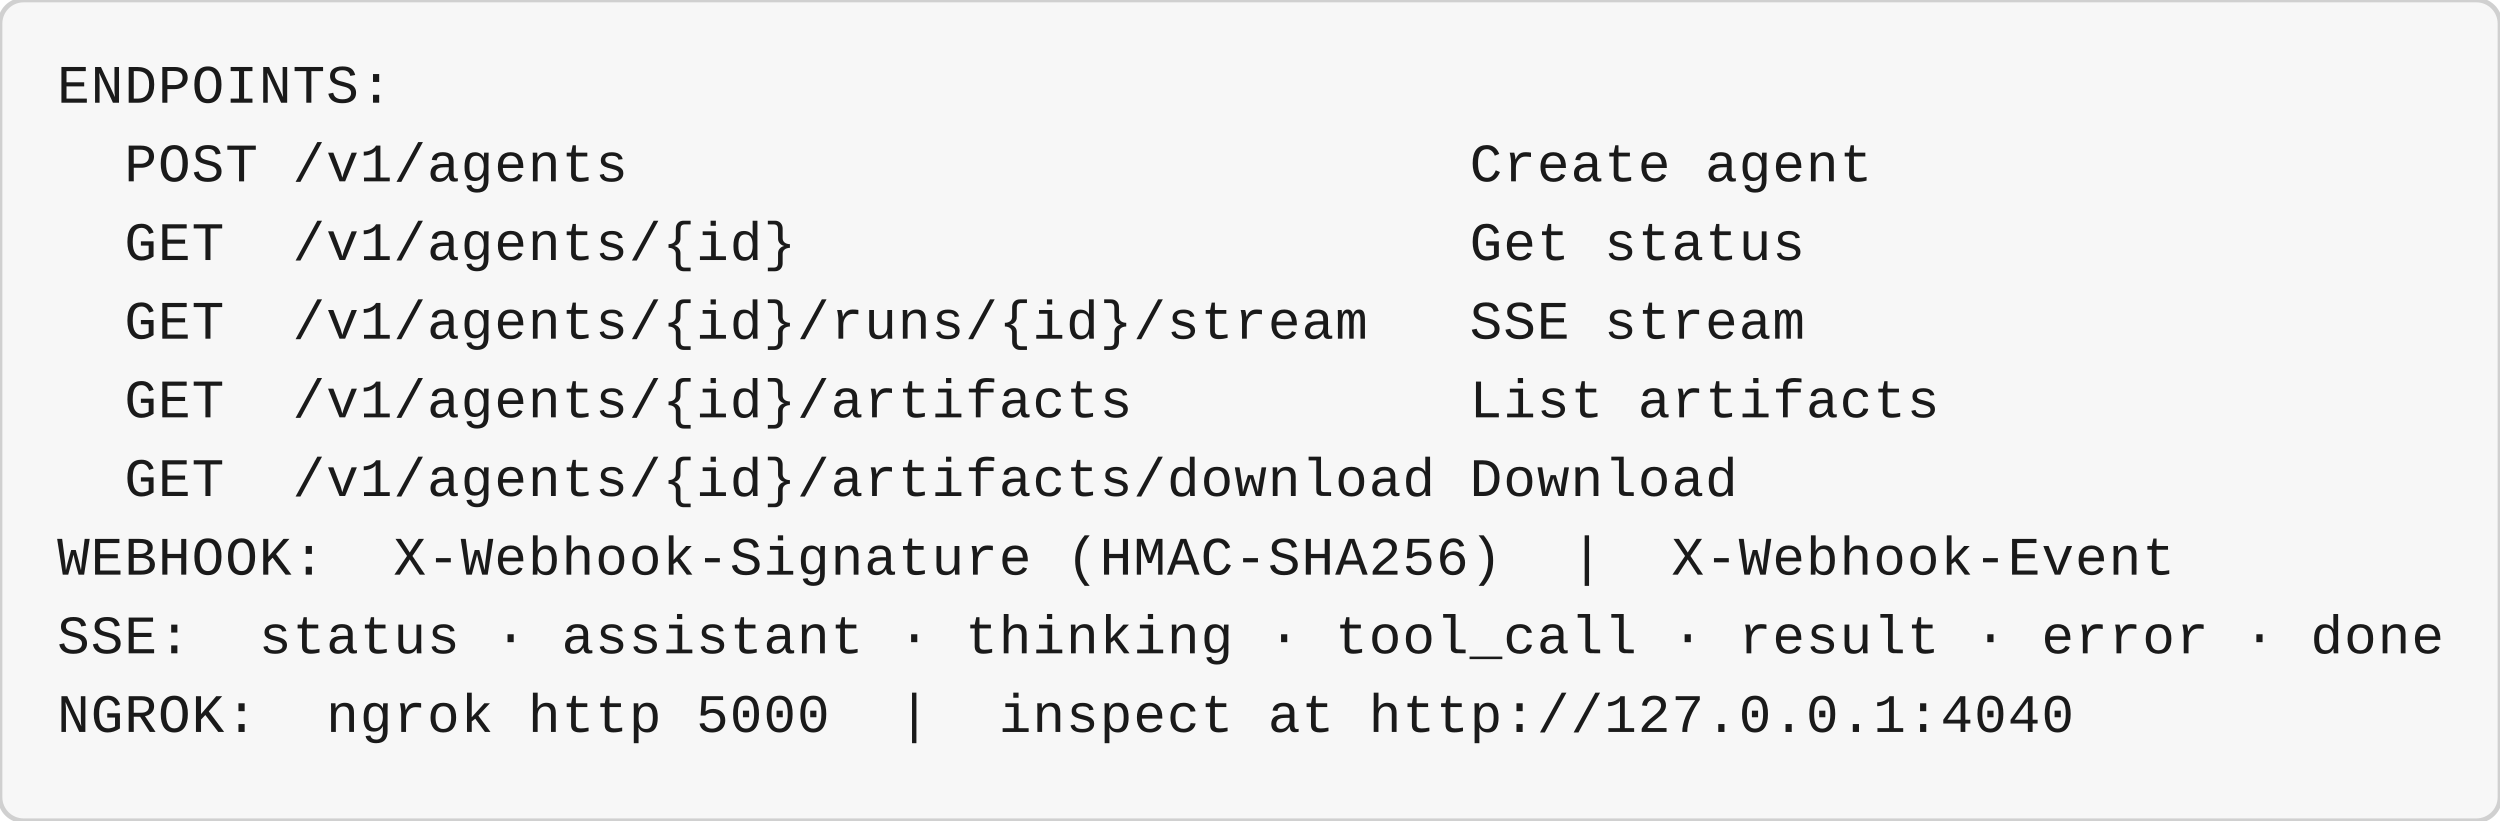
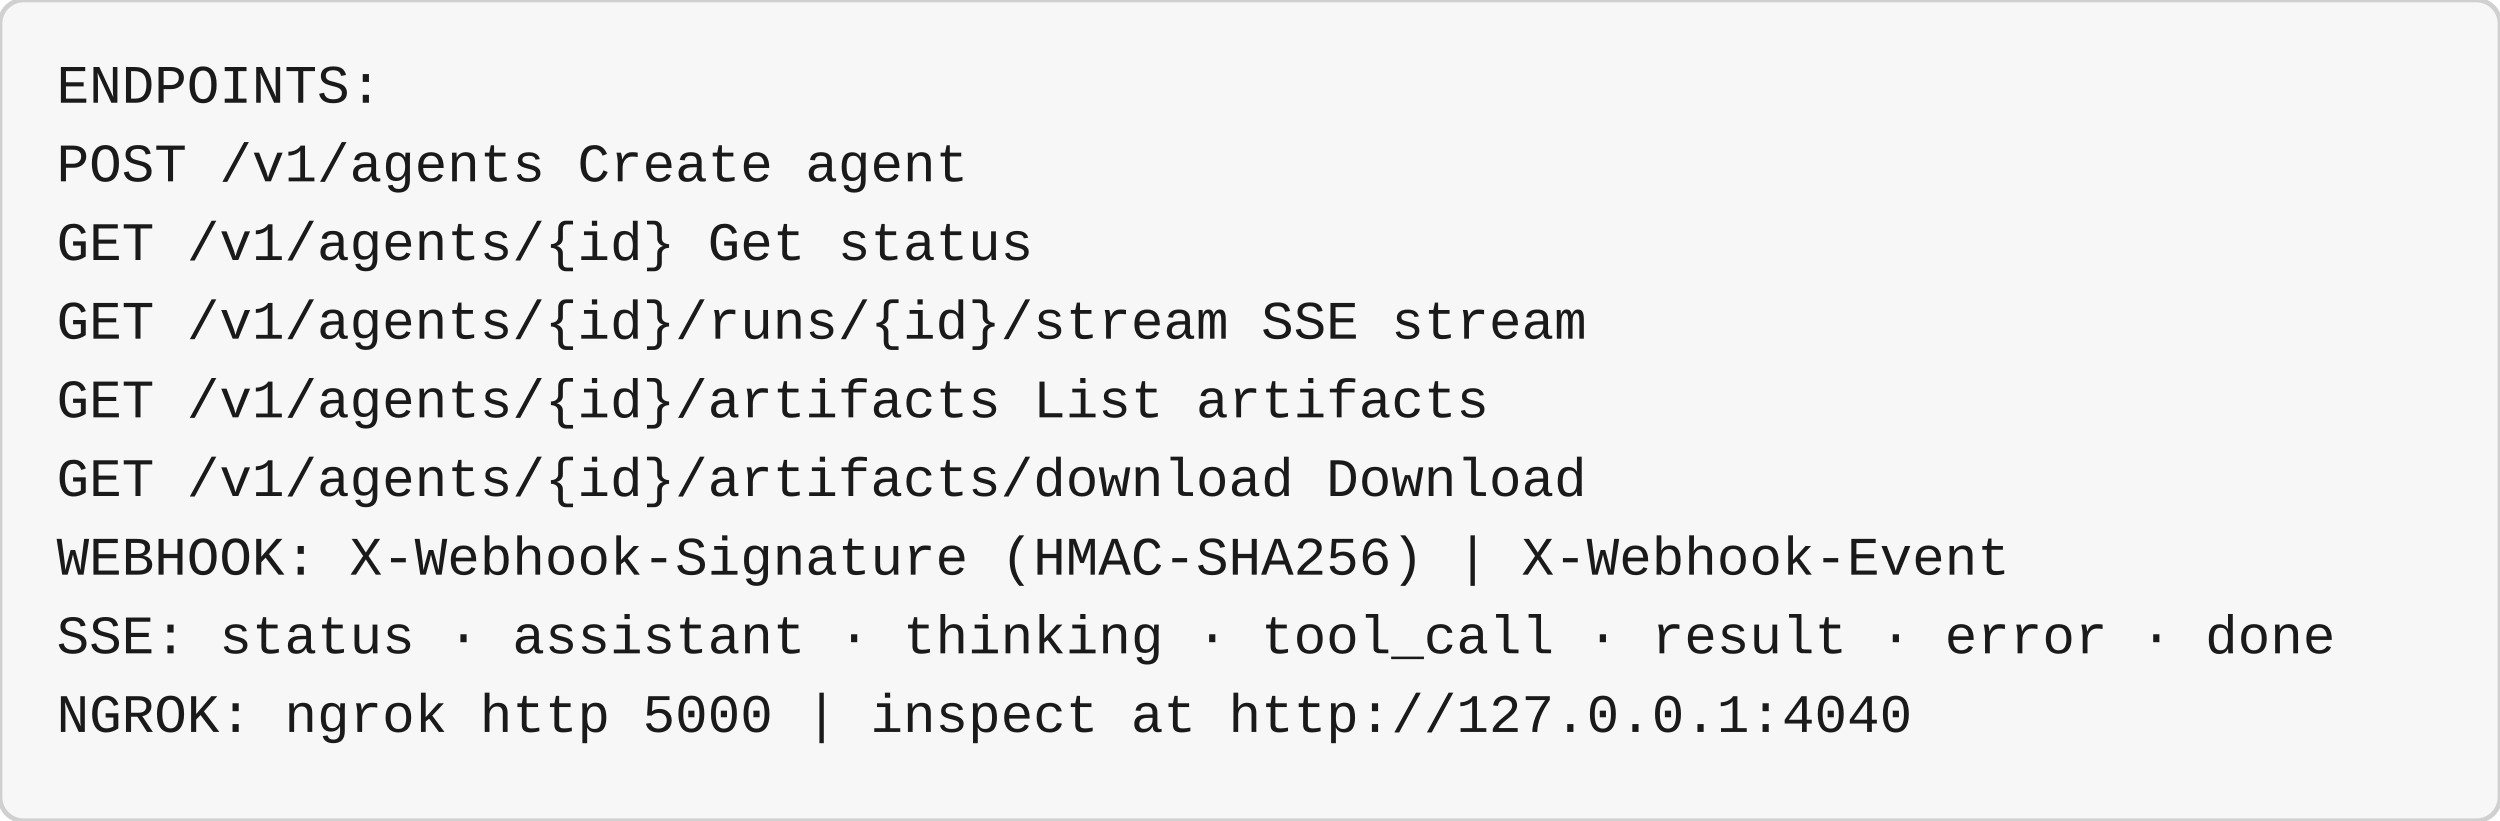
<svg xmlns="http://www.w3.org/2000/svg" viewBox="0 0 1060 348" width="1060" height="348">
  <rect width="1060" height="348" rx="10" ry="10" fill="#f7f7f7" stroke="#d0d0d0" stroke-width="2" />
-   <text x="31.13" y="43.55" text-anchor="middle" font-family="Consolas, 'Courier New', monospace" font-size="23.00" fill="#1a1a1a">E</text>
-   <text x="45.39" y="43.55" text-anchor="middle" font-family="Consolas, 'Courier New', monospace" font-size="23.00" fill="#1a1a1a">N</text>
-   <text x="59.65" y="43.55" text-anchor="middle" font-family="Consolas, 'Courier New', monospace" font-size="23.00" fill="#1a1a1a">D</text>
-   <text x="73.91" y="43.55" text-anchor="middle" font-family="Consolas, 'Courier New', monospace" font-size="23.00" fill="#1a1a1a">P</text>
-   <text x="88.17" y="43.55" text-anchor="middle" font-family="Consolas, 'Courier New', monospace" font-size="23.00" fill="#1a1a1a">O</text>
-   <text x="102.43" y="43.55" text-anchor="middle" font-family="Consolas, 'Courier New', monospace" font-size="23.00" fill="#1a1a1a">I</text>
-   <text x="116.69" y="43.55" text-anchor="middle" font-family="Consolas, 'Courier New', monospace" font-size="23.00" fill="#1a1a1a">N</text>
-   <text x="130.95" y="43.55" text-anchor="middle" font-family="Consolas, 'Courier New', monospace" font-size="23.00" fill="#1a1a1a">T</text>
-   <text x="145.21" y="43.55" text-anchor="middle" font-family="Consolas, 'Courier New', monospace" font-size="23.00" fill="#1a1a1a">S</text>
-   <text x="159.47" y="43.55" text-anchor="middle" font-family="Consolas, 'Courier New', monospace" font-size="23.00" fill="#1a1a1a">:</text>
-   <text x="59.65" y="76.9" text-anchor="middle" font-family="Consolas, 'Courier New', monospace" font-size="23.00" fill="#1a1a1a">P</text>
-   <text x="73.91" y="76.9" text-anchor="middle" font-family="Consolas, 'Courier New', monospace" font-size="23.00" fill="#1a1a1a">O</text>
-   <text x="88.17" y="76.9" text-anchor="middle" font-family="Consolas, 'Courier New', monospace" font-size="23.00" fill="#1a1a1a">S</text>
-   <text x="102.43" y="76.9" text-anchor="middle" font-family="Consolas, 'Courier New', monospace" font-size="23.00" fill="#1a1a1a">T</text>
-   <text x="130.95" y="76.9" text-anchor="middle" font-family="Consolas, 'Courier New', monospace" font-size="23.00" fill="#1a1a1a">/</text>
-   <text x="145.21" y="76.9" text-anchor="middle" font-family="Consolas, 'Courier New', monospace" font-size="23.00" fill="#1a1a1a">v</text>
-   <text x="159.47" y="76.9" text-anchor="middle" font-family="Consolas, 'Courier New', monospace" font-size="23.00" fill="#1a1a1a">1</text>
-   <text x="173.73" y="76.9" text-anchor="middle" font-family="Consolas, 'Courier New', monospace" font-size="23.00" fill="#1a1a1a">/</text>
-   <text x="187.99" y="76.9" text-anchor="middle" font-family="Consolas, 'Courier New', monospace" font-size="23.00" fill="#1a1a1a">a</text>
-   <text x="202.25" y="76.9" text-anchor="middle" font-family="Consolas, 'Courier New', monospace" font-size="23.00" fill="#1a1a1a">g</text>
-   <text x="216.51" y="76.9" text-anchor="middle" font-family="Consolas, 'Courier New', monospace" font-size="23.00" fill="#1a1a1a">e</text>
-   <text x="230.77" y="76.9" text-anchor="middle" font-family="Consolas, 'Courier New', monospace" font-size="23.00" fill="#1a1a1a">n</text>
-   <text x="245.03" y="76.9" text-anchor="middle" font-family="Consolas, 'Courier New', monospace" font-size="23.00" fill="#1a1a1a">t</text>
-   <text x="259.29" y="76.9" text-anchor="middle" font-family="Consolas, 'Courier New', monospace" font-size="23.00" fill="#1a1a1a">s</text>
-   <text x="630.05" y="76.9" text-anchor="middle" font-family="Consolas, 'Courier New', monospace" font-size="23.00" fill="#1a1a1a">C</text>
-   <text x="644.31" y="76.9" text-anchor="middle" font-family="Consolas, 'Courier New', monospace" font-size="23.00" fill="#1a1a1a">r</text>
-   <text x="658.57" y="76.9" text-anchor="middle" font-family="Consolas, 'Courier New', monospace" font-size="23.00" fill="#1a1a1a">e</text>
-   <text x="672.83" y="76.9" text-anchor="middle" font-family="Consolas, 'Courier New', monospace" font-size="23.00" fill="#1a1a1a">a</text>
-   <text x="687.09" y="76.9" text-anchor="middle" font-family="Consolas, 'Courier New', monospace" font-size="23.00" fill="#1a1a1a">t</text>
-   <text x="701.35" y="76.9" text-anchor="middle" font-family="Consolas, 'Courier New', monospace" font-size="23.00" fill="#1a1a1a">e</text>
-   <text x="729.87" y="76.9" text-anchor="middle" font-family="Consolas, 'Courier New', monospace" font-size="23.00" fill="#1a1a1a">a</text>
-   <text x="744.13" y="76.9" text-anchor="middle" font-family="Consolas, 'Courier New', monospace" font-size="23.00" fill="#1a1a1a">g</text>
-   <text x="758.39" y="76.9" text-anchor="middle" font-family="Consolas, 'Courier New', monospace" font-size="23.00" fill="#1a1a1a">e</text>
-   <text x="772.65" y="76.9" text-anchor="middle" font-family="Consolas, 'Courier New', monospace" font-size="23.00" fill="#1a1a1a">n</text>
-   <text x="786.91" y="76.9" text-anchor="middle" font-family="Consolas, 'Courier New', monospace" font-size="23.00" fill="#1a1a1a">t</text>
-   <text x="59.65" y="110.25" text-anchor="middle" font-family="Consolas, 'Courier New', monospace" font-size="23.00" fill="#1a1a1a">G</text>
-   <text x="73.91" y="110.25" text-anchor="middle" font-family="Consolas, 'Courier New', monospace" font-size="23.00" fill="#1a1a1a">E</text>
-   <text x="88.17" y="110.25" text-anchor="middle" font-family="Consolas, 'Courier New', monospace" font-size="23.00" fill="#1a1a1a">T</text>
-   <text x="130.95" y="110.25" text-anchor="middle" font-family="Consolas, 'Courier New', monospace" font-size="23.00" fill="#1a1a1a">/</text>
-   <text x="145.21" y="110.25" text-anchor="middle" font-family="Consolas, 'Courier New', monospace" font-size="23.00" fill="#1a1a1a">v</text>
-   <text x="159.47" y="110.25" text-anchor="middle" font-family="Consolas, 'Courier New', monospace" font-size="23.00" fill="#1a1a1a">1</text>
-   <text x="173.73" y="110.25" text-anchor="middle" font-family="Consolas, 'Courier New', monospace" font-size="23.00" fill="#1a1a1a">/</text>
-   <text x="187.99" y="110.25" text-anchor="middle" font-family="Consolas, 'Courier New', monospace" font-size="23.00" fill="#1a1a1a">a</text>
-   <text x="202.25" y="110.25" text-anchor="middle" font-family="Consolas, 'Courier New', monospace" font-size="23.00" fill="#1a1a1a">g</text>
-   <text x="216.51" y="110.25" text-anchor="middle" font-family="Consolas, 'Courier New', monospace" font-size="23.00" fill="#1a1a1a">e</text>
-   <text x="230.77" y="110.25" text-anchor="middle" font-family="Consolas, 'Courier New', monospace" font-size="23.00" fill="#1a1a1a">n</text>
-   <text x="245.03" y="110.25" text-anchor="middle" font-family="Consolas, 'Courier New', monospace" font-size="23.00" fill="#1a1a1a">t</text>
-   <text x="259.29" y="110.25" text-anchor="middle" font-family="Consolas, 'Courier New', monospace" font-size="23.00" fill="#1a1a1a">s</text>
-   <text x="273.55" y="110.25" text-anchor="middle" font-family="Consolas, 'Courier New', monospace" font-size="23.00" fill="#1a1a1a">/</text>
-   <text x="287.81" y="110.25" text-anchor="middle" font-family="Consolas, 'Courier New', monospace" font-size="23.00" fill="#1a1a1a">{</text>
-   <text x="302.07" y="110.25" text-anchor="middle" font-family="Consolas, 'Courier New', monospace" font-size="23.00" fill="#1a1a1a">i</text>
-   <text x="316.33" y="110.25" text-anchor="middle" font-family="Consolas, 'Courier New', monospace" font-size="23.00" fill="#1a1a1a">d</text>
-   <text x="330.59" y="110.25" text-anchor="middle" font-family="Consolas, 'Courier New', monospace" font-size="23.00" fill="#1a1a1a">}</text>
-   <text x="630.05" y="110.25" text-anchor="middle" font-family="Consolas, 'Courier New', monospace" font-size="23.00" fill="#1a1a1a">G</text>
-   <text x="644.31" y="110.25" text-anchor="middle" font-family="Consolas, 'Courier New', monospace" font-size="23.00" fill="#1a1a1a">e</text>
-   <text x="658.57" y="110.25" text-anchor="middle" font-family="Consolas, 'Courier New', monospace" font-size="23.00" fill="#1a1a1a">t</text>
-   <text x="687.09" y="110.25" text-anchor="middle" font-family="Consolas, 'Courier New', monospace" font-size="23.00" fill="#1a1a1a">s</text>
-   <text x="701.35" y="110.25" text-anchor="middle" font-family="Consolas, 'Courier New', monospace" font-size="23.00" fill="#1a1a1a">t</text>
-   <text x="715.61" y="110.25" text-anchor="middle" font-family="Consolas, 'Courier New', monospace" font-size="23.00" fill="#1a1a1a">a</text>
-   <text x="729.87" y="110.25" text-anchor="middle" font-family="Consolas, 'Courier New', monospace" font-size="23.00" fill="#1a1a1a">t</text>
-   <text x="744.13" y="110.25" text-anchor="middle" font-family="Consolas, 'Courier New', monospace" font-size="23.00" fill="#1a1a1a">u</text>
-   <text x="758.39" y="110.25" text-anchor="middle" font-family="Consolas, 'Courier New', monospace" font-size="23.00" fill="#1a1a1a">s</text>
-   <text x="59.65" y="143.6" text-anchor="middle" font-family="Consolas, 'Courier New', monospace" font-size="23.00" fill="#1a1a1a">G</text>
-   <text x="73.91" y="143.6" text-anchor="middle" font-family="Consolas, 'Courier New', monospace" font-size="23.00" fill="#1a1a1a">E</text>
-   <text x="88.17" y="143.6" text-anchor="middle" font-family="Consolas, 'Courier New', monospace" font-size="23.00" fill="#1a1a1a">T</text>
-   <text x="130.95" y="143.6" text-anchor="middle" font-family="Consolas, 'Courier New', monospace" font-size="23.00" fill="#1a1a1a">/</text>
-   <text x="145.21" y="143.6" text-anchor="middle" font-family="Consolas, 'Courier New', monospace" font-size="23.00" fill="#1a1a1a">v</text>
-   <text x="159.47" y="143.6" text-anchor="middle" font-family="Consolas, 'Courier New', monospace" font-size="23.00" fill="#1a1a1a">1</text>
-   <text x="173.73" y="143.6" text-anchor="middle" font-family="Consolas, 'Courier New', monospace" font-size="23.00" fill="#1a1a1a">/</text>
-   <text x="187.99" y="143.6" text-anchor="middle" font-family="Consolas, 'Courier New', monospace" font-size="23.00" fill="#1a1a1a">a</text>
-   <text x="202.25" y="143.6" text-anchor="middle" font-family="Consolas, 'Courier New', monospace" font-size="23.00" fill="#1a1a1a">g</text>
-   <text x="216.51" y="143.6" text-anchor="middle" font-family="Consolas, 'Courier New', monospace" font-size="23.00" fill="#1a1a1a">e</text>
-   <text x="230.77" y="143.6" text-anchor="middle" font-family="Consolas, 'Courier New', monospace" font-size="23.00" fill="#1a1a1a">n</text>
-   <text x="245.03" y="143.6" text-anchor="middle" font-family="Consolas, 'Courier New', monospace" font-size="23.00" fill="#1a1a1a">t</text>
-   <text x="259.29" y="143.6" text-anchor="middle" font-family="Consolas, 'Courier New', monospace" font-size="23.00" fill="#1a1a1a">s</text>
-   <text x="273.55" y="143.6" text-anchor="middle" font-family="Consolas, 'Courier New', monospace" font-size="23.00" fill="#1a1a1a">/</text>
-   <text x="287.81" y="143.6" text-anchor="middle" font-family="Consolas, 'Courier New', monospace" font-size="23.00" fill="#1a1a1a">{</text>
-   <text x="302.07" y="143.6" text-anchor="middle" font-family="Consolas, 'Courier New', monospace" font-size="23.00" fill="#1a1a1a">i</text>
-   <text x="316.33" y="143.6" text-anchor="middle" font-family="Consolas, 'Courier New', monospace" font-size="23.00" fill="#1a1a1a">d</text>
-   <text x="330.59" y="143.6" text-anchor="middle" font-family="Consolas, 'Courier New', monospace" font-size="23.00" fill="#1a1a1a">}</text>
-   <text x="344.85" y="143.6" text-anchor="middle" font-family="Consolas, 'Courier New', monospace" font-size="23.00" fill="#1a1a1a">/</text>
-   <text x="359.11" y="143.6" text-anchor="middle" font-family="Consolas, 'Courier New', monospace" font-size="23.00" fill="#1a1a1a">r</text>
-   <text x="373.37" y="143.6" text-anchor="middle" font-family="Consolas, 'Courier New', monospace" font-size="23.00" fill="#1a1a1a">u</text>
-   <text x="387.63" y="143.6" text-anchor="middle" font-family="Consolas, 'Courier New', monospace" font-size="23.00" fill="#1a1a1a">n</text>
-   <text x="401.89" y="143.6" text-anchor="middle" font-family="Consolas, 'Courier New', monospace" font-size="23.00" fill="#1a1a1a">s</text>
-   <text x="416.15" y="143.6" text-anchor="middle" font-family="Consolas, 'Courier New', monospace" font-size="23.00" fill="#1a1a1a">/</text>
-   <text x="430.41" y="143.6" text-anchor="middle" font-family="Consolas, 'Courier New', monospace" font-size="23.00" fill="#1a1a1a">{</text>
-   <text x="444.67" y="143.6" text-anchor="middle" font-family="Consolas, 'Courier New', monospace" font-size="23.00" fill="#1a1a1a">i</text>
-   <text x="458.93" y="143.6" text-anchor="middle" font-family="Consolas, 'Courier New', monospace" font-size="23.00" fill="#1a1a1a">d</text>
-   <text x="473.19" y="143.6" text-anchor="middle" font-family="Consolas, 'Courier New', monospace" font-size="23.00" fill="#1a1a1a">}</text>
-   <text x="487.45" y="143.6" text-anchor="middle" font-family="Consolas, 'Courier New', monospace" font-size="23.00" fill="#1a1a1a">/</text>
-   <text x="501.71" y="143.6" text-anchor="middle" font-family="Consolas, 'Courier New', monospace" font-size="23.00" fill="#1a1a1a">s</text>
-   <text x="515.97" y="143.6" text-anchor="middle" font-family="Consolas, 'Courier New', monospace" font-size="23.00" fill="#1a1a1a">t</text>
-   <text x="530.23" y="143.6" text-anchor="middle" font-family="Consolas, 'Courier New', monospace" font-size="23.00" fill="#1a1a1a">r</text>
-   <text x="544.49" y="143.6" text-anchor="middle" font-family="Consolas, 'Courier New', monospace" font-size="23.00" fill="#1a1a1a">e</text>
-   <text x="558.75" y="143.6" text-anchor="middle" font-family="Consolas, 'Courier New', monospace" font-size="23.00" fill="#1a1a1a">a</text>
-   <text x="573.01" y="143.6" text-anchor="middle" font-family="Consolas, 'Courier New', monospace" font-size="23.00" fill="#1a1a1a">m</text>
-   <text x="630.05" y="143.6" text-anchor="middle" font-family="Consolas, 'Courier New', monospace" font-size="23.00" fill="#1a1a1a">S</text>
-   <text x="644.31" y="143.6" text-anchor="middle" font-family="Consolas, 'Courier New', monospace" font-size="23.00" fill="#1a1a1a">S</text>
-   <text x="658.57" y="143.6" text-anchor="middle" font-family="Consolas, 'Courier New', monospace" font-size="23.00" fill="#1a1a1a">E</text>
-   <text x="687.09" y="143.6" text-anchor="middle" font-family="Consolas, 'Courier New', monospace" font-size="23.00" fill="#1a1a1a">s</text>
-   <text x="701.35" y="143.6" text-anchor="middle" font-family="Consolas, 'Courier New', monospace" font-size="23.00" fill="#1a1a1a">t</text>
-   <text x="715.61" y="143.6" text-anchor="middle" font-family="Consolas, 'Courier New', monospace" font-size="23.00" fill="#1a1a1a">r</text>
-   <text x="729.87" y="143.6" text-anchor="middle" font-family="Consolas, 'Courier New', monospace" font-size="23.00" fill="#1a1a1a">e</text>
-   <text x="744.13" y="143.6" text-anchor="middle" font-family="Consolas, 'Courier New', monospace" font-size="23.00" fill="#1a1a1a">a</text>
-   <text x="758.39" y="143.6" text-anchor="middle" font-family="Consolas, 'Courier New', monospace" font-size="23.00" fill="#1a1a1a">m</text>
-   <text x="59.65" y="176.95" text-anchor="middle" font-family="Consolas, 'Courier New', monospace" font-size="23.00" fill="#1a1a1a">G</text>
-   <text x="73.91" y="176.95" text-anchor="middle" font-family="Consolas, 'Courier New', monospace" font-size="23.00" fill="#1a1a1a">E</text>
-   <text x="88.17" y="176.95" text-anchor="middle" font-family="Consolas, 'Courier New', monospace" font-size="23.00" fill="#1a1a1a">T</text>
-   <text x="130.95" y="176.95" text-anchor="middle" font-family="Consolas, 'Courier New', monospace" font-size="23.00" fill="#1a1a1a">/</text>
-   <text x="145.21" y="176.95" text-anchor="middle" font-family="Consolas, 'Courier New', monospace" font-size="23.00" fill="#1a1a1a">v</text>
-   <text x="159.47" y="176.95" text-anchor="middle" font-family="Consolas, 'Courier New', monospace" font-size="23.00" fill="#1a1a1a">1</text>
-   <text x="173.73" y="176.95" text-anchor="middle" font-family="Consolas, 'Courier New', monospace" font-size="23.00" fill="#1a1a1a">/</text>
-   <text x="187.99" y="176.95" text-anchor="middle" font-family="Consolas, 'Courier New', monospace" font-size="23.00" fill="#1a1a1a">a</text>
-   <text x="202.25" y="176.95" text-anchor="middle" font-family="Consolas, 'Courier New', monospace" font-size="23.00" fill="#1a1a1a">g</text>
-   <text x="216.51" y="176.95" text-anchor="middle" font-family="Consolas, 'Courier New', monospace" font-size="23.00" fill="#1a1a1a">e</text>
-   <text x="230.77" y="176.95" text-anchor="middle" font-family="Consolas, 'Courier New', monospace" font-size="23.00" fill="#1a1a1a">n</text>
-   <text x="245.03" y="176.95" text-anchor="middle" font-family="Consolas, 'Courier New', monospace" font-size="23.00" fill="#1a1a1a">t</text>
-   <text x="259.29" y="176.95" text-anchor="middle" font-family="Consolas, 'Courier New', monospace" font-size="23.00" fill="#1a1a1a">s</text>
-   <text x="273.55" y="176.95" text-anchor="middle" font-family="Consolas, 'Courier New', monospace" font-size="23.00" fill="#1a1a1a">/</text>
-   <text x="287.81" y="176.95" text-anchor="middle" font-family="Consolas, 'Courier New', monospace" font-size="23.00" fill="#1a1a1a">{</text>
-   <text x="302.07" y="176.95" text-anchor="middle" font-family="Consolas, 'Courier New', monospace" font-size="23.00" fill="#1a1a1a">i</text>
-   <text x="316.33" y="176.95" text-anchor="middle" font-family="Consolas, 'Courier New', monospace" font-size="23.00" fill="#1a1a1a">d</text>
-   <text x="330.59" y="176.95" text-anchor="middle" font-family="Consolas, 'Courier New', monospace" font-size="23.00" fill="#1a1a1a">}</text>
-   <text x="344.85" y="176.95" text-anchor="middle" font-family="Consolas, 'Courier New', monospace" font-size="23.00" fill="#1a1a1a">/</text>
-   <text x="359.11" y="176.95" text-anchor="middle" font-family="Consolas, 'Courier New', monospace" font-size="23.00" fill="#1a1a1a">a</text>
-   <text x="373.37" y="176.95" text-anchor="middle" font-family="Consolas, 'Courier New', monospace" font-size="23.00" fill="#1a1a1a">r</text>
-   <text x="387.63" y="176.95" text-anchor="middle" font-family="Consolas, 'Courier New', monospace" font-size="23.00" fill="#1a1a1a">t</text>
-   <text x="401.89" y="176.95" text-anchor="middle" font-family="Consolas, 'Courier New', monospace" font-size="23.00" fill="#1a1a1a">i</text>
-   <text x="416.15" y="176.95" text-anchor="middle" font-family="Consolas, 'Courier New', monospace" font-size="23.00" fill="#1a1a1a">f</text>
-   <text x="430.41" y="176.95" text-anchor="middle" font-family="Consolas, 'Courier New', monospace" font-size="23.00" fill="#1a1a1a">a</text>
-   <text x="444.67" y="176.95" text-anchor="middle" font-family="Consolas, 'Courier New', monospace" font-size="23.00" fill="#1a1a1a">c</text>
-   <text x="458.93" y="176.95" text-anchor="middle" font-family="Consolas, 'Courier New', monospace" font-size="23.00" fill="#1a1a1a">t</text>
-   <text x="473.19" y="176.95" text-anchor="middle" font-family="Consolas, 'Courier New', monospace" font-size="23.00" fill="#1a1a1a">s</text>
-   <text x="630.05" y="176.95" text-anchor="middle" font-family="Consolas, 'Courier New', monospace" font-size="23.00" fill="#1a1a1a">L</text>
-   <text x="644.31" y="176.95" text-anchor="middle" font-family="Consolas, 'Courier New', monospace" font-size="23.00" fill="#1a1a1a">i</text>
-   <text x="658.57" y="176.95" text-anchor="middle" font-family="Consolas, 'Courier New', monospace" font-size="23.00" fill="#1a1a1a">s</text>
-   <text x="672.83" y="176.95" text-anchor="middle" font-family="Consolas, 'Courier New', monospace" font-size="23.00" fill="#1a1a1a">t</text>
-   <text x="701.35" y="176.95" text-anchor="middle" font-family="Consolas, 'Courier New', monospace" font-size="23.00" fill="#1a1a1a">a</text>
-   <text x="715.61" y="176.95" text-anchor="middle" font-family="Consolas, 'Courier New', monospace" font-size="23.00" fill="#1a1a1a">r</text>
-   <text x="729.87" y="176.95" text-anchor="middle" font-family="Consolas, 'Courier New', monospace" font-size="23.00" fill="#1a1a1a">t</text>
-   <text x="744.13" y="176.95" text-anchor="middle" font-family="Consolas, 'Courier New', monospace" font-size="23.00" fill="#1a1a1a">i</text>
-   <text x="758.39" y="176.95" text-anchor="middle" font-family="Consolas, 'Courier New', monospace" font-size="23.00" fill="#1a1a1a">f</text>
-   <text x="772.65" y="176.95" text-anchor="middle" font-family="Consolas, 'Courier New', monospace" font-size="23.00" fill="#1a1a1a">a</text>
-   <text x="786.91" y="176.95" text-anchor="middle" font-family="Consolas, 'Courier New', monospace" font-size="23.00" fill="#1a1a1a">c</text>
-   <text x="801.17" y="176.95" text-anchor="middle" font-family="Consolas, 'Courier New', monospace" font-size="23.00" fill="#1a1a1a">t</text>
-   <text x="815.43" y="176.95" text-anchor="middle" font-family="Consolas, 'Courier New', monospace" font-size="23.00" fill="#1a1a1a">s</text>
-   <text x="59.65" y="210.3" text-anchor="middle" font-family="Consolas, 'Courier New', monospace" font-size="23.00" fill="#1a1a1a">G</text>
-   <text x="73.91" y="210.3" text-anchor="middle" font-family="Consolas, 'Courier New', monospace" font-size="23.00" fill="#1a1a1a">E</text>
-   <text x="88.17" y="210.3" text-anchor="middle" font-family="Consolas, 'Courier New', monospace" font-size="23.00" fill="#1a1a1a">T</text>
-   <text x="130.95" y="210.3" text-anchor="middle" font-family="Consolas, 'Courier New', monospace" font-size="23.00" fill="#1a1a1a">/</text>
-   <text x="145.21" y="210.3" text-anchor="middle" font-family="Consolas, 'Courier New', monospace" font-size="23.00" fill="#1a1a1a">v</text>
-   <text x="159.47" y="210.3" text-anchor="middle" font-family="Consolas, 'Courier New', monospace" font-size="23.00" fill="#1a1a1a">1</text>
-   <text x="173.73" y="210.3" text-anchor="middle" font-family="Consolas, 'Courier New', monospace" font-size="23.00" fill="#1a1a1a">/</text>
-   <text x="187.99" y="210.3" text-anchor="middle" font-family="Consolas, 'Courier New', monospace" font-size="23.00" fill="#1a1a1a">a</text>
-   <text x="202.25" y="210.3" text-anchor="middle" font-family="Consolas, 'Courier New', monospace" font-size="23.00" fill="#1a1a1a">g</text>
-   <text x="216.51" y="210.3" text-anchor="middle" font-family="Consolas, 'Courier New', monospace" font-size="23.00" fill="#1a1a1a">e</text>
-   <text x="230.77" y="210.3" text-anchor="middle" font-family="Consolas, 'Courier New', monospace" font-size="23.00" fill="#1a1a1a">n</text>
-   <text x="245.03" y="210.3" text-anchor="middle" font-family="Consolas, 'Courier New', monospace" font-size="23.00" fill="#1a1a1a">t</text>
-   <text x="259.29" y="210.3" text-anchor="middle" font-family="Consolas, 'Courier New', monospace" font-size="23.00" fill="#1a1a1a">s</text>
-   <text x="273.55" y="210.3" text-anchor="middle" font-family="Consolas, 'Courier New', monospace" font-size="23.00" fill="#1a1a1a">/</text>
-   <text x="287.81" y="210.3" text-anchor="middle" font-family="Consolas, 'Courier New', monospace" font-size="23.00" fill="#1a1a1a">{</text>
-   <text x="302.07" y="210.3" text-anchor="middle" font-family="Consolas, 'Courier New', monospace" font-size="23.00" fill="#1a1a1a">i</text>
-   <text x="316.33" y="210.3" text-anchor="middle" font-family="Consolas, 'Courier New', monospace" font-size="23.00" fill="#1a1a1a">d</text>
-   <text x="330.59" y="210.3" text-anchor="middle" font-family="Consolas, 'Courier New', monospace" font-size="23.00" fill="#1a1a1a">}</text>
-   <text x="344.85" y="210.3" text-anchor="middle" font-family="Consolas, 'Courier New', monospace" font-size="23.00" fill="#1a1a1a">/</text>
-   <text x="359.11" y="210.3" text-anchor="middle" font-family="Consolas, 'Courier New', monospace" font-size="23.00" fill="#1a1a1a">a</text>
-   <text x="373.37" y="210.3" text-anchor="middle" font-family="Consolas, 'Courier New', monospace" font-size="23.00" fill="#1a1a1a">r</text>
-   <text x="387.63" y="210.3" text-anchor="middle" font-family="Consolas, 'Courier New', monospace" font-size="23.00" fill="#1a1a1a">t</text>
-   <text x="401.89" y="210.3" text-anchor="middle" font-family="Consolas, 'Courier New', monospace" font-size="23.00" fill="#1a1a1a">i</text>
-   <text x="416.15" y="210.3" text-anchor="middle" font-family="Consolas, 'Courier New', monospace" font-size="23.00" fill="#1a1a1a">f</text>
-   <text x="430.41" y="210.3" text-anchor="middle" font-family="Consolas, 'Courier New', monospace" font-size="23.00" fill="#1a1a1a">a</text>
-   <text x="444.67" y="210.3" text-anchor="middle" font-family="Consolas, 'Courier New', monospace" font-size="23.00" fill="#1a1a1a">c</text>
-   <text x="458.93" y="210.3" text-anchor="middle" font-family="Consolas, 'Courier New', monospace" font-size="23.00" fill="#1a1a1a">t</text>
-   <text x="473.19" y="210.3" text-anchor="middle" font-family="Consolas, 'Courier New', monospace" font-size="23.00" fill="#1a1a1a">s</text>
-   <text x="487.45" y="210.3" text-anchor="middle" font-family="Consolas, 'Courier New', monospace" font-size="23.00" fill="#1a1a1a">/</text>
-   <text x="501.71" y="210.3" text-anchor="middle" font-family="Consolas, 'Courier New', monospace" font-size="23.00" fill="#1a1a1a">d</text>
-   <text x="515.97" y="210.3" text-anchor="middle" font-family="Consolas, 'Courier New', monospace" font-size="23.00" fill="#1a1a1a">o</text>
-   <text x="530.23" y="210.3" text-anchor="middle" font-family="Consolas, 'Courier New', monospace" font-size="23.00" fill="#1a1a1a">w</text>
-   <text x="544.49" y="210.3" text-anchor="middle" font-family="Consolas, 'Courier New', monospace" font-size="23.00" fill="#1a1a1a">n</text>
-   <text x="558.75" y="210.3" text-anchor="middle" font-family="Consolas, 'Courier New', monospace" font-size="23.00" fill="#1a1a1a">l</text>
-   <text x="573.01" y="210.3" text-anchor="middle" font-family="Consolas, 'Courier New', monospace" font-size="23.00" fill="#1a1a1a">o</text>
-   <text x="587.27" y="210.3" text-anchor="middle" font-family="Consolas, 'Courier New', monospace" font-size="23.00" fill="#1a1a1a">a</text>
-   <text x="601.53" y="210.3" text-anchor="middle" font-family="Consolas, 'Courier New', monospace" font-size="23.00" fill="#1a1a1a">d</text>
-   <text x="630.05" y="210.3" text-anchor="middle" font-family="Consolas, 'Courier New', monospace" font-size="23.00" fill="#1a1a1a">D</text>
-   <text x="644.31" y="210.3" text-anchor="middle" font-family="Consolas, 'Courier New', monospace" font-size="23.00" fill="#1a1a1a">o</text>
-   <text x="658.57" y="210.3" text-anchor="middle" font-family="Consolas, 'Courier New', monospace" font-size="23.00" fill="#1a1a1a">w</text>
-   <text x="672.83" y="210.3" text-anchor="middle" font-family="Consolas, 'Courier New', monospace" font-size="23.00" fill="#1a1a1a">n</text>
-   <text x="687.09" y="210.3" text-anchor="middle" font-family="Consolas, 'Courier New', monospace" font-size="23.00" fill="#1a1a1a">l</text>
-   <text x="701.35" y="210.3" text-anchor="middle" font-family="Consolas, 'Courier New', monospace" font-size="23.00" fill="#1a1a1a">o</text>
-   <text x="715.61" y="210.3" text-anchor="middle" font-family="Consolas, 'Courier New', monospace" font-size="23.00" fill="#1a1a1a">a</text>
-   <text x="729.87" y="210.3" text-anchor="middle" font-family="Consolas, 'Courier New', monospace" font-size="23.00" fill="#1a1a1a">d</text>
-   <text x="31.13" y="243.65" text-anchor="middle" font-family="Consolas, 'Courier New', monospace" font-size="23.00" fill="#1a1a1a">W</text>
-   <text x="45.39" y="243.65" text-anchor="middle" font-family="Consolas, 'Courier New', monospace" font-size="23.00" fill="#1a1a1a">E</text>
-   <text x="59.65" y="243.65" text-anchor="middle" font-family="Consolas, 'Courier New', monospace" font-size="23.00" fill="#1a1a1a">B</text>
-   <text x="73.91" y="243.65" text-anchor="middle" font-family="Consolas, 'Courier New', monospace" font-size="23.00" fill="#1a1a1a">H</text>
-   <text x="88.17" y="243.65" text-anchor="middle" font-family="Consolas, 'Courier New', monospace" font-size="23.00" fill="#1a1a1a">O</text>
-   <text x="102.43" y="243.65" text-anchor="middle" font-family="Consolas, 'Courier New', monospace" font-size="23.00" fill="#1a1a1a">O</text>
-   <text x="116.69" y="243.65" text-anchor="middle" font-family="Consolas, 'Courier New', monospace" font-size="23.00" fill="#1a1a1a">K</text>
-   <text x="130.95" y="243.65" text-anchor="middle" font-family="Consolas, 'Courier New', monospace" font-size="23.00" fill="#1a1a1a">:</text>
-   <text x="173.73" y="243.65" text-anchor="middle" font-family="Consolas, 'Courier New', monospace" font-size="23.00" fill="#1a1a1a">X</text>
-   <text x="187.99" y="243.65" text-anchor="middle" font-family="Consolas, 'Courier New', monospace" font-size="23.00" fill="#1a1a1a">-</text>
-   <text x="202.25" y="243.65" text-anchor="middle" font-family="Consolas, 'Courier New', monospace" font-size="23.00" fill="#1a1a1a">W</text>
-   <text x="216.51" y="243.65" text-anchor="middle" font-family="Consolas, 'Courier New', monospace" font-size="23.00" fill="#1a1a1a">e</text>
-   <text x="230.77" y="243.65" text-anchor="middle" font-family="Consolas, 'Courier New', monospace" font-size="23.00" fill="#1a1a1a">b</text>
-   <text x="245.03" y="243.65" text-anchor="middle" font-family="Consolas, 'Courier New', monospace" font-size="23.00" fill="#1a1a1a">h</text>
-   <text x="259.29" y="243.65" text-anchor="middle" font-family="Consolas, 'Courier New', monospace" font-size="23.00" fill="#1a1a1a">o</text>
-   <text x="273.55" y="243.65" text-anchor="middle" font-family="Consolas, 'Courier New', monospace" font-size="23.00" fill="#1a1a1a">o</text>
-   <text x="287.81" y="243.65" text-anchor="middle" font-family="Consolas, 'Courier New', monospace" font-size="23.00" fill="#1a1a1a">k</text>
-   <text x="302.07" y="243.65" text-anchor="middle" font-family="Consolas, 'Courier New', monospace" font-size="23.00" fill="#1a1a1a">-</text>
-   <text x="316.33" y="243.65" text-anchor="middle" font-family="Consolas, 'Courier New', monospace" font-size="23.00" fill="#1a1a1a">S</text>
-   <text x="330.59" y="243.65" text-anchor="middle" font-family="Consolas, 'Courier New', monospace" font-size="23.00" fill="#1a1a1a">i</text>
-   <text x="344.85" y="243.65" text-anchor="middle" font-family="Consolas, 'Courier New', monospace" font-size="23.00" fill="#1a1a1a">g</text>
-   <text x="359.11" y="243.65" text-anchor="middle" font-family="Consolas, 'Courier New', monospace" font-size="23.00" fill="#1a1a1a">n</text>
-   <text x="373.37" y="243.65" text-anchor="middle" font-family="Consolas, 'Courier New', monospace" font-size="23.00" fill="#1a1a1a">a</text>
-   <text x="387.63" y="243.65" text-anchor="middle" font-family="Consolas, 'Courier New', monospace" font-size="23.00" fill="#1a1a1a">t</text>
-   <text x="401.89" y="243.65" text-anchor="middle" font-family="Consolas, 'Courier New', monospace" font-size="23.00" fill="#1a1a1a">u</text>
-   <text x="416.15" y="243.65" text-anchor="middle" font-family="Consolas, 'Courier New', monospace" font-size="23.00" fill="#1a1a1a">r</text>
-   <text x="430.41" y="243.65" text-anchor="middle" font-family="Consolas, 'Courier New', monospace" font-size="23.00" fill="#1a1a1a">e</text>
-   <text x="458.93" y="243.65" text-anchor="middle" font-family="Consolas, 'Courier New', monospace" font-size="23.00" fill="#1a1a1a">(</text>
-   <text x="473.19" y="243.65" text-anchor="middle" font-family="Consolas, 'Courier New', monospace" font-size="23.00" fill="#1a1a1a">H</text>
-   <text x="487.45" y="243.65" text-anchor="middle" font-family="Consolas, 'Courier New', monospace" font-size="23.00" fill="#1a1a1a">M</text>
-   <text x="501.71" y="243.65" text-anchor="middle" font-family="Consolas, 'Courier New', monospace" font-size="23.00" fill="#1a1a1a">A</text>
-   <text x="515.97" y="243.65" text-anchor="middle" font-family="Consolas, 'Courier New', monospace" font-size="23.00" fill="#1a1a1a">C</text>
-   <text x="530.23" y="243.65" text-anchor="middle" font-family="Consolas, 'Courier New', monospace" font-size="23.00" fill="#1a1a1a">-</text>
-   <text x="544.49" y="243.65" text-anchor="middle" font-family="Consolas, 'Courier New', monospace" font-size="23.00" fill="#1a1a1a">S</text>
-   <text x="558.75" y="243.65" text-anchor="middle" font-family="Consolas, 'Courier New', monospace" font-size="23.00" fill="#1a1a1a">H</text>
-   <text x="573.01" y="243.65" text-anchor="middle" font-family="Consolas, 'Courier New', monospace" font-size="23.00" fill="#1a1a1a">A</text>
-   <text x="587.27" y="243.65" text-anchor="middle" font-family="Consolas, 'Courier New', monospace" font-size="23.00" fill="#1a1a1a">2</text>
-   <text x="601.53" y="243.65" text-anchor="middle" font-family="Consolas, 'Courier New', monospace" font-size="23.00" fill="#1a1a1a">5</text>
-   <text x="615.79" y="243.65" text-anchor="middle" font-family="Consolas, 'Courier New', monospace" font-size="23.00" fill="#1a1a1a">6</text>
-   <text x="630.05" y="243.65" text-anchor="middle" font-family="Consolas, 'Courier New', monospace" font-size="23.00" fill="#1a1a1a">)</text>
-   <text x="672.83" y="243.65" text-anchor="middle" font-family="Consolas, 'Courier New', monospace" font-size="23.00" fill="#1a1a1a">|</text>
-   <text x="715.61" y="243.65" text-anchor="middle" font-family="Consolas, 'Courier New', monospace" font-size="23.00" fill="#1a1a1a">X</text>
-   <text x="729.87" y="243.65" text-anchor="middle" font-family="Consolas, 'Courier New', monospace" font-size="23.00" fill="#1a1a1a">-</text>
-   <text x="744.13" y="243.65" text-anchor="middle" font-family="Consolas, 'Courier New', monospace" font-size="23.00" fill="#1a1a1a">W</text>
-   <text x="758.39" y="243.65" text-anchor="middle" font-family="Consolas, 'Courier New', monospace" font-size="23.00" fill="#1a1a1a">e</text>
-   <text x="772.65" y="243.65" text-anchor="middle" font-family="Consolas, 'Courier New', monospace" font-size="23.00" fill="#1a1a1a">b</text>
-   <text x="786.91" y="243.65" text-anchor="middle" font-family="Consolas, 'Courier New', monospace" font-size="23.00" fill="#1a1a1a">h</text>
-   <text x="801.17" y="243.65" text-anchor="middle" font-family="Consolas, 'Courier New', monospace" font-size="23.00" fill="#1a1a1a">o</text>
-   <text x="815.43" y="243.65" text-anchor="middle" font-family="Consolas, 'Courier New', monospace" font-size="23.00" fill="#1a1a1a">o</text>
-   <text x="829.69" y="243.65" text-anchor="middle" font-family="Consolas, 'Courier New', monospace" font-size="23.00" fill="#1a1a1a">k</text>
-   <text x="843.95" y="243.65" text-anchor="middle" font-family="Consolas, 'Courier New', monospace" font-size="23.00" fill="#1a1a1a">-</text>
-   <text x="858.21" y="243.65" text-anchor="middle" font-family="Consolas, 'Courier New', monospace" font-size="23.00" fill="#1a1a1a">E</text>
-   <text x="872.47" y="243.65" text-anchor="middle" font-family="Consolas, 'Courier New', monospace" font-size="23.00" fill="#1a1a1a">v</text>
-   <text x="886.73" y="243.65" text-anchor="middle" font-family="Consolas, 'Courier New', monospace" font-size="23.00" fill="#1a1a1a">e</text>
-   <text x="900.99" y="243.65" text-anchor="middle" font-family="Consolas, 'Courier New', monospace" font-size="23.00" fill="#1a1a1a">n</text>
-   <text x="915.25" y="243.65" text-anchor="middle" font-family="Consolas, 'Courier New', monospace" font-size="23.00" fill="#1a1a1a">t</text>
-   <text x="31.13" y="277.0" text-anchor="middle" font-family="Consolas, 'Courier New', monospace" font-size="23.00" fill="#1a1a1a">S</text>
-   <text x="45.39" y="277.0" text-anchor="middle" font-family="Consolas, 'Courier New', monospace" font-size="23.00" fill="#1a1a1a">S</text>
-   <text x="59.65" y="277.0" text-anchor="middle" font-family="Consolas, 'Courier New', monospace" font-size="23.00" fill="#1a1a1a">E</text>
-   <text x="73.91" y="277.0" text-anchor="middle" font-family="Consolas, 'Courier New', monospace" font-size="23.00" fill="#1a1a1a">:</text>
-   <text x="116.69" y="277.0" text-anchor="middle" font-family="Consolas, 'Courier New', monospace" font-size="23.00" fill="#1a1a1a">s</text>
-   <text x="130.95" y="277.0" text-anchor="middle" font-family="Consolas, 'Courier New', monospace" font-size="23.00" fill="#1a1a1a">t</text>
-   <text x="145.21" y="277.0" text-anchor="middle" font-family="Consolas, 'Courier New', monospace" font-size="23.00" fill="#1a1a1a">a</text>
-   <text x="159.47" y="277.0" text-anchor="middle" font-family="Consolas, 'Courier New', monospace" font-size="23.00" fill="#1a1a1a">t</text>
-   <text x="173.73" y="277.0" text-anchor="middle" font-family="Consolas, 'Courier New', monospace" font-size="23.00" fill="#1a1a1a">u</text>
-   <text x="187.99" y="277.0" text-anchor="middle" font-family="Consolas, 'Courier New', monospace" font-size="23.00" fill="#1a1a1a">s</text>
-   <text x="216.51" y="277.0" text-anchor="middle" font-family="Consolas, 'Courier New', monospace" font-size="23.00" fill="#1a1a1a">·</text>
-   <text x="245.03" y="277.0" text-anchor="middle" font-family="Consolas, 'Courier New', monospace" font-size="23.00" fill="#1a1a1a">a</text>
-   <text x="259.29" y="277.0" text-anchor="middle" font-family="Consolas, 'Courier New', monospace" font-size="23.00" fill="#1a1a1a">s</text>
-   <text x="273.55" y="277.0" text-anchor="middle" font-family="Consolas, 'Courier New', monospace" font-size="23.00" fill="#1a1a1a">s</text>
-   <text x="287.81" y="277.0" text-anchor="middle" font-family="Consolas, 'Courier New', monospace" font-size="23.00" fill="#1a1a1a">i</text>
-   <text x="302.07" y="277.0" text-anchor="middle" font-family="Consolas, 'Courier New', monospace" font-size="23.00" fill="#1a1a1a">s</text>
-   <text x="316.33" y="277.0" text-anchor="middle" font-family="Consolas, 'Courier New', monospace" font-size="23.00" fill="#1a1a1a">t</text>
-   <text x="330.59" y="277.0" text-anchor="middle" font-family="Consolas, 'Courier New', monospace" font-size="23.00" fill="#1a1a1a">a</text>
-   <text x="344.85" y="277.0" text-anchor="middle" font-family="Consolas, 'Courier New', monospace" font-size="23.00" fill="#1a1a1a">n</text>
-   <text x="359.11" y="277.0" text-anchor="middle" font-family="Consolas, 'Courier New', monospace" font-size="23.00" fill="#1a1a1a">t</text>
-   <text x="387.63" y="277.0" text-anchor="middle" font-family="Consolas, 'Courier New', monospace" font-size="23.00" fill="#1a1a1a">·</text>
-   <text x="416.15" y="277.0" text-anchor="middle" font-family="Consolas, 'Courier New', monospace" font-size="23.00" fill="#1a1a1a">t</text>
-   <text x="430.41" y="277.0" text-anchor="middle" font-family="Consolas, 'Courier New', monospace" font-size="23.00" fill="#1a1a1a">h</text>
-   <text x="444.67" y="277.0" text-anchor="middle" font-family="Consolas, 'Courier New', monospace" font-size="23.00" fill="#1a1a1a">i</text>
-   <text x="458.93" y="277.0" text-anchor="middle" font-family="Consolas, 'Courier New', monospace" font-size="23.00" fill="#1a1a1a">n</text>
-   <text x="473.19" y="277.0" text-anchor="middle" font-family="Consolas, 'Courier New', monospace" font-size="23.00" fill="#1a1a1a">k</text>
-   <text x="487.45" y="277.0" text-anchor="middle" font-family="Consolas, 'Courier New', monospace" font-size="23.00" fill="#1a1a1a">i</text>
-   <text x="501.71" y="277.0" text-anchor="middle" font-family="Consolas, 'Courier New', monospace" font-size="23.00" fill="#1a1a1a">n</text>
-   <text x="515.97" y="277.0" text-anchor="middle" font-family="Consolas, 'Courier New', monospace" font-size="23.00" fill="#1a1a1a">g</text>
-   <text x="544.49" y="277.0" text-anchor="middle" font-family="Consolas, 'Courier New', monospace" font-size="23.00" fill="#1a1a1a">·</text>
-   <text x="573.01" y="277.0" text-anchor="middle" font-family="Consolas, 'Courier New', monospace" font-size="23.00" fill="#1a1a1a">t</text>
-   <text x="587.27" y="277.0" text-anchor="middle" font-family="Consolas, 'Courier New', monospace" font-size="23.00" fill="#1a1a1a">o</text>
-   <text x="601.53" y="277.0" text-anchor="middle" font-family="Consolas, 'Courier New', monospace" font-size="23.00" fill="#1a1a1a">o</text>
-   <text x="615.79" y="277.0" text-anchor="middle" font-family="Consolas, 'Courier New', monospace" font-size="23.00" fill="#1a1a1a">l</text>
-   <text x="630.05" y="277.0" text-anchor="middle" font-family="Consolas, 'Courier New', monospace" font-size="23.00" fill="#1a1a1a">_</text>
-   <text x="644.31" y="277.0" text-anchor="middle" font-family="Consolas, 'Courier New', monospace" font-size="23.00" fill="#1a1a1a">c</text>
-   <text x="658.57" y="277.0" text-anchor="middle" font-family="Consolas, 'Courier New', monospace" font-size="23.00" fill="#1a1a1a">a</text>
-   <text x="672.83" y="277.0" text-anchor="middle" font-family="Consolas, 'Courier New', monospace" font-size="23.00" fill="#1a1a1a">l</text>
-   <text x="687.09" y="277.0" text-anchor="middle" font-family="Consolas, 'Courier New', monospace" font-size="23.00" fill="#1a1a1a">l</text>
-   <text x="715.61" y="277.0" text-anchor="middle" font-family="Consolas, 'Courier New', monospace" font-size="23.00" fill="#1a1a1a">·</text>
-   <text x="744.13" y="277.0" text-anchor="middle" font-family="Consolas, 'Courier New', monospace" font-size="23.00" fill="#1a1a1a">r</text>
-   <text x="758.39" y="277.0" text-anchor="middle" font-family="Consolas, 'Courier New', monospace" font-size="23.00" fill="#1a1a1a">e</text>
-   <text x="772.65" y="277.0" text-anchor="middle" font-family="Consolas, 'Courier New', monospace" font-size="23.00" fill="#1a1a1a">s</text>
-   <text x="786.91" y="277.0" text-anchor="middle" font-family="Consolas, 'Courier New', monospace" font-size="23.00" fill="#1a1a1a">u</text>
-   <text x="801.17" y="277.0" text-anchor="middle" font-family="Consolas, 'Courier New', monospace" font-size="23.00" fill="#1a1a1a">l</text>
-   <text x="815.43" y="277.0" text-anchor="middle" font-family="Consolas, 'Courier New', monospace" font-size="23.00" fill="#1a1a1a">t</text>
-   <text x="843.95" y="277.0" text-anchor="middle" font-family="Consolas, 'Courier New', monospace" font-size="23.00" fill="#1a1a1a">·</text>
-   <text x="872.47" y="277.0" text-anchor="middle" font-family="Consolas, 'Courier New', monospace" font-size="23.00" fill="#1a1a1a">e</text>
-   <text x="886.73" y="277.0" text-anchor="middle" font-family="Consolas, 'Courier New', monospace" font-size="23.00" fill="#1a1a1a">r</text>
-   <text x="900.99" y="277.0" text-anchor="middle" font-family="Consolas, 'Courier New', monospace" font-size="23.00" fill="#1a1a1a">r</text>
-   <text x="915.25" y="277.0" text-anchor="middle" font-family="Consolas, 'Courier New', monospace" font-size="23.00" fill="#1a1a1a">o</text>
-   <text x="929.51" y="277.0" text-anchor="middle" font-family="Consolas, 'Courier New', monospace" font-size="23.00" fill="#1a1a1a">r</text>
-   <text x="958.03" y="277.0" text-anchor="middle" font-family="Consolas, 'Courier New', monospace" font-size="23.00" fill="#1a1a1a">·</text>
-   <text x="986.55" y="277.0" text-anchor="middle" font-family="Consolas, 'Courier New', monospace" font-size="23.00" fill="#1a1a1a">d</text>
-   <text x="1000.81" y="277.0" text-anchor="middle" font-family="Consolas, 'Courier New', monospace" font-size="23.00" fill="#1a1a1a">o</text>
-   <text x="1015.07" y="277.0" text-anchor="middle" font-family="Consolas, 'Courier New', monospace" font-size="23.00" fill="#1a1a1a">n</text>
-   <text x="1029.33" y="277.0" text-anchor="middle" font-family="Consolas, 'Courier New', monospace" font-size="23.00" fill="#1a1a1a">e</text>
-   <text x="31.13" y="310.35" text-anchor="middle" font-family="Consolas, 'Courier New', monospace" font-size="23.00" fill="#1a1a1a">N</text>
-   <text x="45.39" y="310.35" text-anchor="middle" font-family="Consolas, 'Courier New', monospace" font-size="23.00" fill="#1a1a1a">G</text>
-   <text x="59.65" y="310.35" text-anchor="middle" font-family="Consolas, 'Courier New', monospace" font-size="23.00" fill="#1a1a1a">R</text>
-   <text x="73.91" y="310.35" text-anchor="middle" font-family="Consolas, 'Courier New', monospace" font-size="23.00" fill="#1a1a1a">O</text>
-   <text x="88.17" y="310.35" text-anchor="middle" font-family="Consolas, 'Courier New', monospace" font-size="23.00" fill="#1a1a1a">K</text>
-   <text x="102.43" y="310.35" text-anchor="middle" font-family="Consolas, 'Courier New', monospace" font-size="23.00" fill="#1a1a1a">:</text>
-   <text x="145.21" y="310.35" text-anchor="middle" font-family="Consolas, 'Courier New', monospace" font-size="23.00" fill="#1a1a1a">n</text>
-   <text x="159.47" y="310.35" text-anchor="middle" font-family="Consolas, 'Courier New', monospace" font-size="23.00" fill="#1a1a1a">g</text>
-   <text x="173.73" y="310.35" text-anchor="middle" font-family="Consolas, 'Courier New', monospace" font-size="23.00" fill="#1a1a1a">r</text>
-   <text x="187.99" y="310.35" text-anchor="middle" font-family="Consolas, 'Courier New', monospace" font-size="23.00" fill="#1a1a1a">o</text>
-   <text x="202.25" y="310.35" text-anchor="middle" font-family="Consolas, 'Courier New', monospace" font-size="23.00" fill="#1a1a1a">k</text>
-   <text x="230.77" y="310.35" text-anchor="middle" font-family="Consolas, 'Courier New', monospace" font-size="23.00" fill="#1a1a1a">h</text>
-   <text x="245.03" y="310.35" text-anchor="middle" font-family="Consolas, 'Courier New', monospace" font-size="23.00" fill="#1a1a1a">t</text>
-   <text x="259.29" y="310.35" text-anchor="middle" font-family="Consolas, 'Courier New', monospace" font-size="23.00" fill="#1a1a1a">t</text>
-   <text x="273.55" y="310.35" text-anchor="middle" font-family="Consolas, 'Courier New', monospace" font-size="23.00" fill="#1a1a1a">p</text>
-   <text x="302.07" y="310.35" text-anchor="middle" font-family="Consolas, 'Courier New', monospace" font-size="23.00" fill="#1a1a1a">5</text>
-   <text x="316.33" y="310.35" text-anchor="middle" font-family="Consolas, 'Courier New', monospace" font-size="23.00" fill="#1a1a1a">0</text>
-   <text x="330.59" y="310.35" text-anchor="middle" font-family="Consolas, 'Courier New', monospace" font-size="23.00" fill="#1a1a1a">0</text>
-   <text x="344.85" y="310.35" text-anchor="middle" font-family="Consolas, 'Courier New', monospace" font-size="23.00" fill="#1a1a1a">0</text>
-   <text x="387.63" y="310.35" text-anchor="middle" font-family="Consolas, 'Courier New', monospace" font-size="23.00" fill="#1a1a1a">|</text>
-   <text x="430.41" y="310.35" text-anchor="middle" font-family="Consolas, 'Courier New', monospace" font-size="23.00" fill="#1a1a1a">i</text>
-   <text x="444.67" y="310.35" text-anchor="middle" font-family="Consolas, 'Courier New', monospace" font-size="23.00" fill="#1a1a1a">n</text>
-   <text x="458.93" y="310.35" text-anchor="middle" font-family="Consolas, 'Courier New', monospace" font-size="23.00" fill="#1a1a1a">s</text>
-   <text x="473.19" y="310.35" text-anchor="middle" font-family="Consolas, 'Courier New', monospace" font-size="23.00" fill="#1a1a1a">p</text>
-   <text x="487.45" y="310.35" text-anchor="middle" font-family="Consolas, 'Courier New', monospace" font-size="23.00" fill="#1a1a1a">e</text>
-   <text x="501.71" y="310.35" text-anchor="middle" font-family="Consolas, 'Courier New', monospace" font-size="23.00" fill="#1a1a1a">c</text>
-   <text x="515.97" y="310.35" text-anchor="middle" font-family="Consolas, 'Courier New', monospace" font-size="23.00" fill="#1a1a1a">t</text>
-   <text x="544.49" y="310.35" text-anchor="middle" font-family="Consolas, 'Courier New', monospace" font-size="23.00" fill="#1a1a1a">a</text>
-   <text x="558.75" y="310.35" text-anchor="middle" font-family="Consolas, 'Courier New', monospace" font-size="23.00" fill="#1a1a1a">t</text>
-   <text x="587.27" y="310.35" text-anchor="middle" font-family="Consolas, 'Courier New', monospace" font-size="23.00" fill="#1a1a1a">h</text>
-   <text x="601.53" y="310.35" text-anchor="middle" font-family="Consolas, 'Courier New', monospace" font-size="23.00" fill="#1a1a1a">t</text>
-   <text x="615.79" y="310.35" text-anchor="middle" font-family="Consolas, 'Courier New', monospace" font-size="23.00" fill="#1a1a1a">t</text>
-   <text x="630.05" y="310.35" text-anchor="middle" font-family="Consolas, 'Courier New', monospace" font-size="23.00" fill="#1a1a1a">p</text>
-   <text x="644.31" y="310.35" text-anchor="middle" font-family="Consolas, 'Courier New', monospace" font-size="23.00" fill="#1a1a1a">:</text>
-   <text x="658.57" y="310.35" text-anchor="middle" font-family="Consolas, 'Courier New', monospace" font-size="23.00" fill="#1a1a1a">/</text>
-   <text x="672.83" y="310.35" text-anchor="middle" font-family="Consolas, 'Courier New', monospace" font-size="23.00" fill="#1a1a1a">/</text>
-   <text x="687.09" y="310.35" text-anchor="middle" font-family="Consolas, 'Courier New', monospace" font-size="23.00" fill="#1a1a1a">1</text>
-   <text x="701.35" y="310.35" text-anchor="middle" font-family="Consolas, 'Courier New', monospace" font-size="23.00" fill="#1a1a1a">2</text>
-   <text x="715.61" y="310.35" text-anchor="middle" font-family="Consolas, 'Courier New', monospace" font-size="23.00" fill="#1a1a1a">7</text>
-   <text x="729.87" y="310.35" text-anchor="middle" font-family="Consolas, 'Courier New', monospace" font-size="23.00" fill="#1a1a1a">.</text>
-   <text x="744.13" y="310.35" text-anchor="middle" font-family="Consolas, 'Courier New', monospace" font-size="23.00" fill="#1a1a1a">0</text>
-   <text x="758.39" y="310.35" text-anchor="middle" font-family="Consolas, 'Courier New', monospace" font-size="23.00" fill="#1a1a1a">.</text>
-   <text x="772.65" y="310.35" text-anchor="middle" font-family="Consolas, 'Courier New', monospace" font-size="23.00" fill="#1a1a1a">0</text>
-   <text x="786.91" y="310.35" text-anchor="middle" font-family="Consolas, 'Courier New', monospace" font-size="23.00" fill="#1a1a1a">.</text>
-   <text x="801.17" y="310.35" text-anchor="middle" font-family="Consolas, 'Courier New', monospace" font-size="23.00" fill="#1a1a1a">1</text>
-   <text x="815.43" y="310.35" text-anchor="middle" font-family="Consolas, 'Courier New', monospace" font-size="23.00" fill="#1a1a1a">:</text>
-   <text x="829.69" y="310.35" text-anchor="middle" font-family="Consolas, 'Courier New', monospace" font-size="23.00" fill="#1a1a1a">4</text>
-   <text x="843.95" y="310.35" text-anchor="middle" font-family="Consolas, 'Courier New', monospace" font-size="23.00" fill="#1a1a1a">0</text>
-   <text x="858.21" y="310.35" text-anchor="middle" font-family="Consolas, 'Courier New', monospace" font-size="23.00" fill="#1a1a1a">4</text>
-   <text x="872.47" y="310.35" text-anchor="middle" font-family="Consolas, 'Courier New', monospace" font-size="23.00" fill="#1a1a1a">0</text>
+   <text x="24" y="43.55" text-anchor="start" font-family="Consolas, 'Courier New', monospace" font-size="23.00" fill="#1a1a1a">ENDPOINTS:</text>
+   <text x="24" y="76.9" text-anchor="start" font-family="Consolas, 'Courier New', monospace" font-size="23.00" fill="#1a1a1a">  POST /v1/agents                         Create agent</text>
+   <text x="24" y="110.25" text-anchor="start" font-family="Consolas, 'Courier New', monospace" font-size="23.00" fill="#1a1a1a">  GET  /v1/agents/{id}                    Get status</text>
+   <text x="24" y="143.6" text-anchor="start" font-family="Consolas, 'Courier New', monospace" font-size="23.00" fill="#1a1a1a">  GET  /v1/agents/{id}/runs/{id}/stream   SSE stream</text>
+   <text x="24" y="176.95" text-anchor="start" font-family="Consolas, 'Courier New', monospace" font-size="23.00" fill="#1a1a1a">  GET  /v1/agents/{id}/artifacts          List artifacts</text>
+   <text x="24" y="210.3" text-anchor="start" font-family="Consolas, 'Courier New', monospace" font-size="23.00" fill="#1a1a1a">  GET  /v1/agents/{id}/artifacts/download Download</text>
+   <text x="24" y="243.65" text-anchor="start" font-family="Consolas, 'Courier New', monospace" font-size="23.00" fill="#1a1a1a">WEBHOOK:  X-Webhook-Signature (HMAC-SHA256)  |  X-Webhook-Event</text>
+   <text x="24" y="277.0" text-anchor="start" font-family="Consolas, 'Courier New', monospace" font-size="23.00" fill="#1a1a1a">SSE:  status · assistant · thinking · tool_call · result · error · done</text>
+   <text x="24" y="310.35" text-anchor="start" font-family="Consolas, 'Courier New', monospace" font-size="23.00" fill="#1a1a1a">NGROK:  ngrok http 5000  |  inspect at http://127.0.0.1:4040</text>
</svg>
